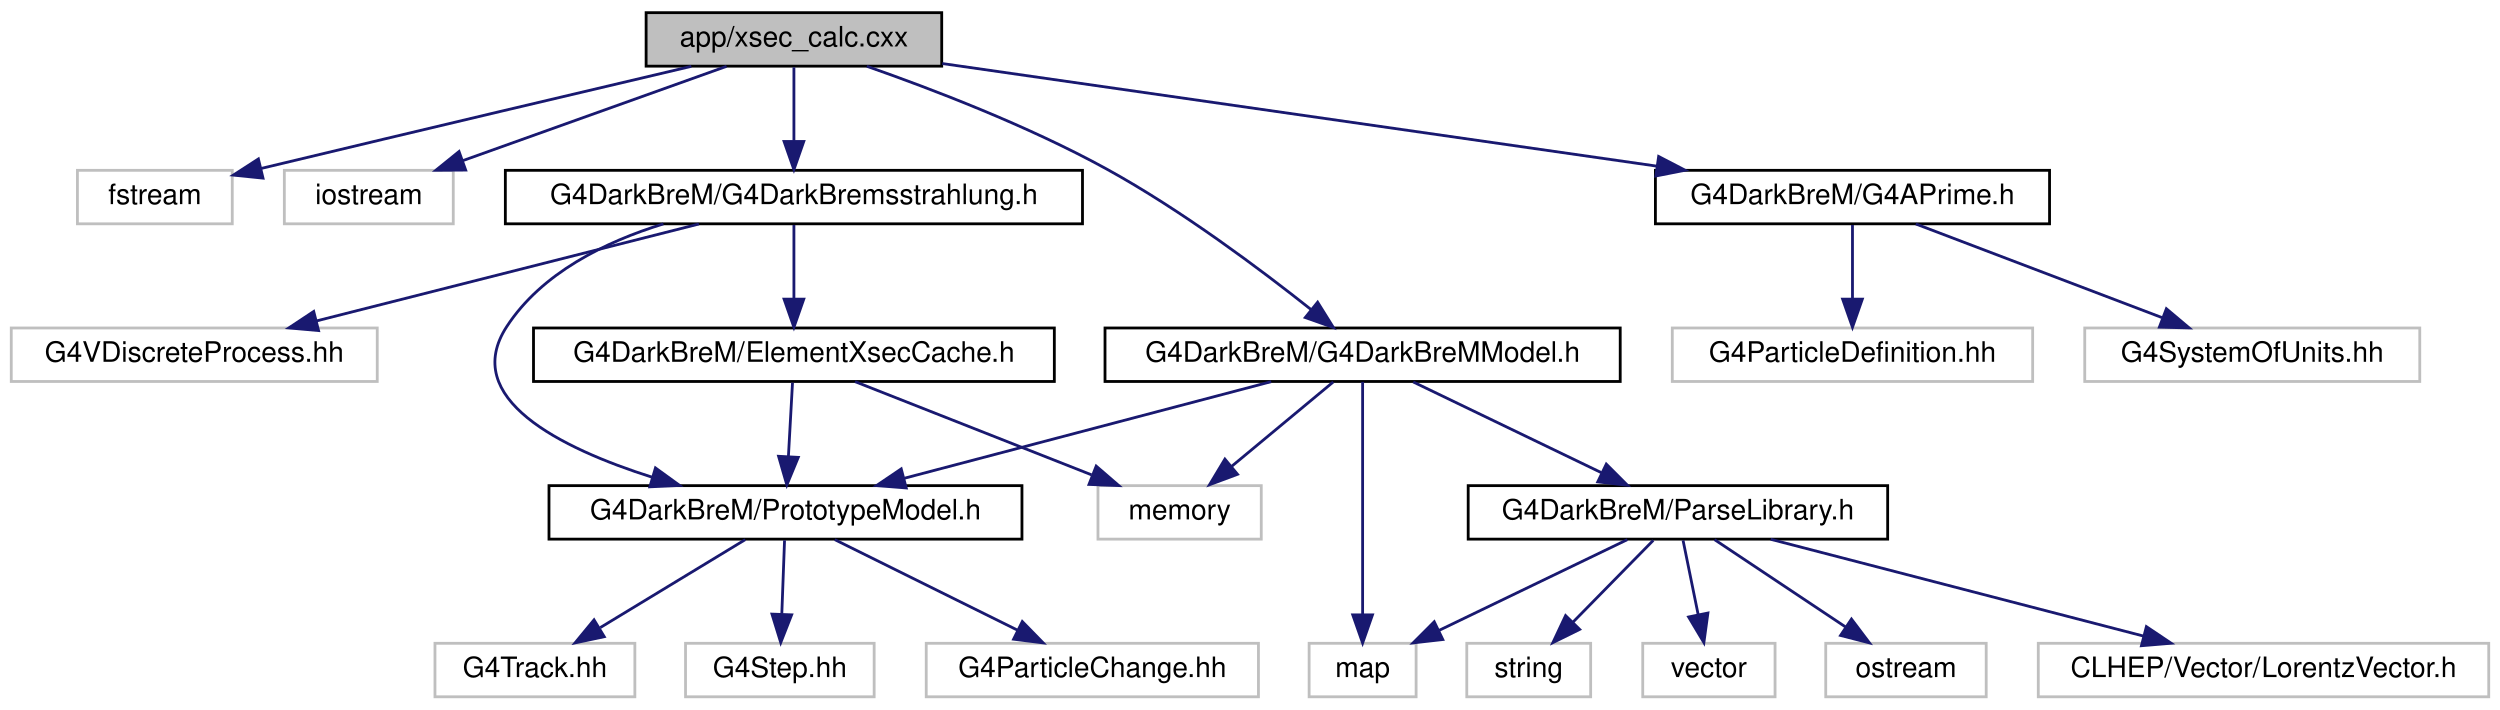
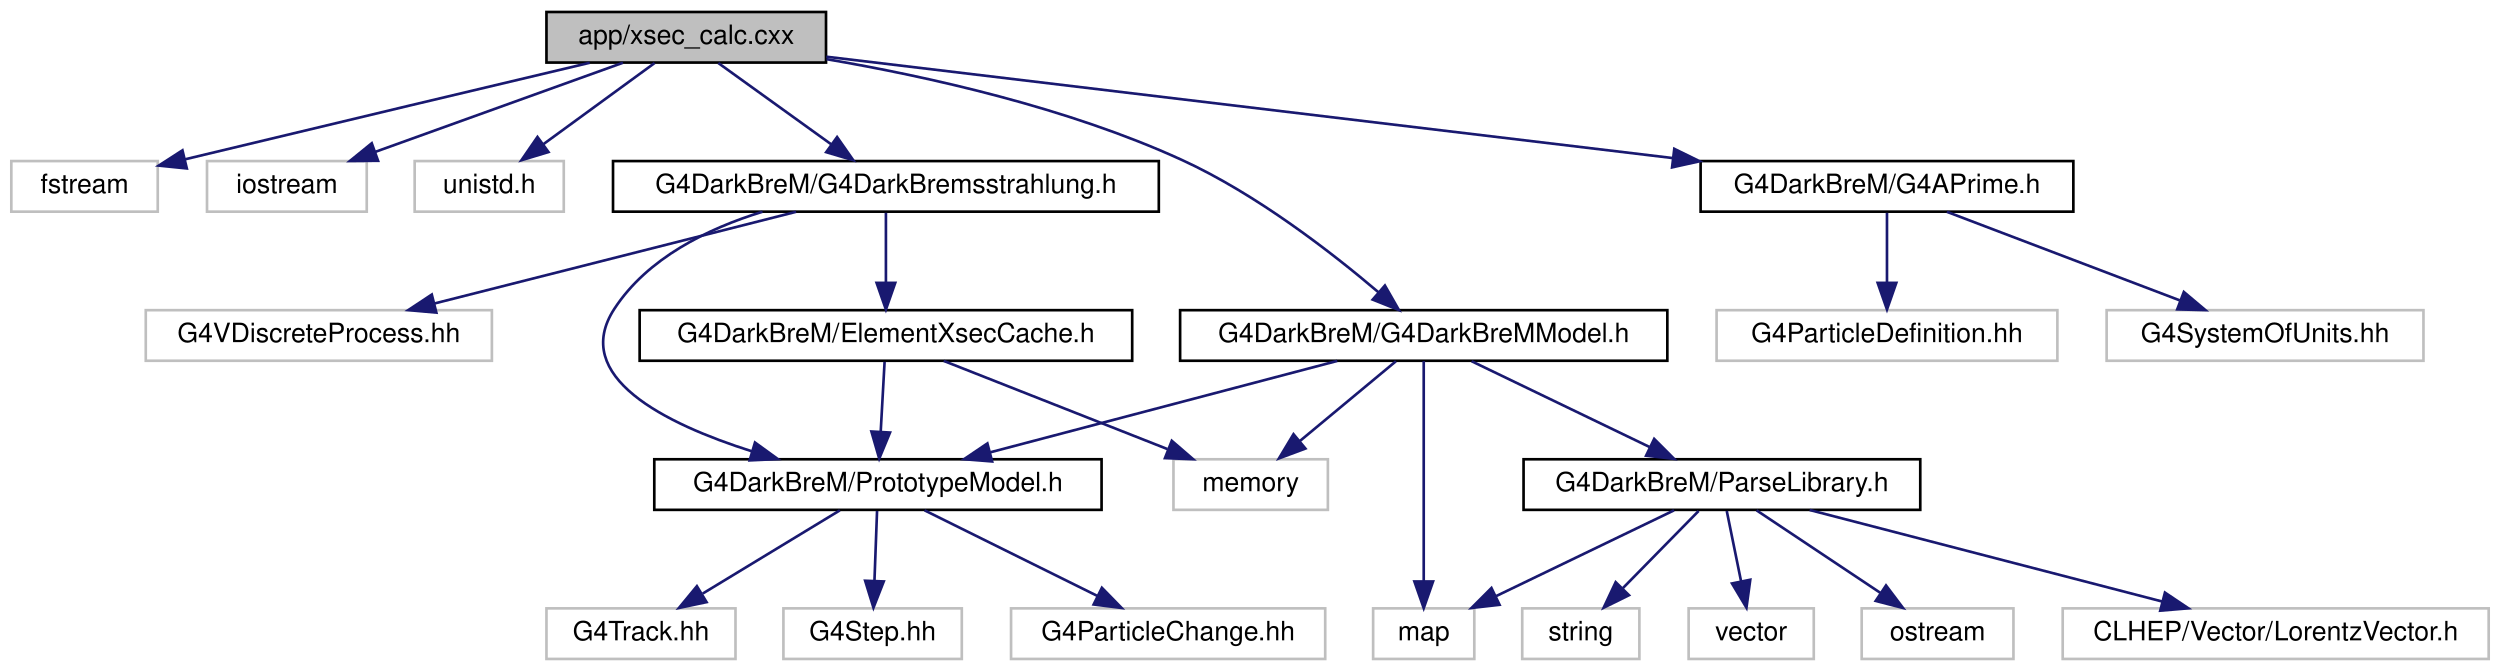
- <svg xmlns="http://www.w3.org/2000/svg" xmlns:xlink="http://www.w3.org/1999/xlink" width="888pt" height="252pt" viewBox="0.00 0.00 888.00 252.00">
+ <svg xmlns="http://www.w3.org/2000/svg" xmlns:xlink="http://www.w3.org/1999/xlink" width="939pt" height="252pt" viewBox="0.00 0.00 938.50 252.00">
  <g id="graph0" class="graph" transform="scale(1 1) rotate(0) translate(4 248)">
    <g id="node1" class="node">
      <g id="a_node1">
        <a xlink:title=" ">
-           <polygon fill="#bfbfbf" stroke="black" points="225.5,-224.5 225.5,-243.5 330.5,-243.5 330.5,-224.5 225.5,-224.5" />
-           <text text-anchor="middle" x="278" y="-231.5" font-family="Helvetica,sans-Serif" font-size="10.00">app/xsec_calc.cxx</text>
+           <polygon fill="#bfbfbf" stroke="black" points="201,-224.5 201,-243.5 306,-243.5 306,-224.5 201,-224.5" />
+           <text text-anchor="middle" x="253.5" y="-231.5" font-family="Helvetica,sans-Serif" font-size="10.00">app/xsec_calc.cxx</text>
        </a>
      </g>
    </g>
    <g id="node2" class="node">
      <g id="a_node2">
        <a xlink:title=" ">
-           <polygon fill="none" stroke="#bfbfbf" points="23.5,-168.5 23.5,-187.5 78.5,-187.5 78.5,-168.5 23.5,-168.5" />
-           <text text-anchor="middle" x="51" y="-175.5" font-family="Helvetica,sans-Serif" font-size="10.00">fstream</text>
+           <polygon fill="none" stroke="#bfbfbf" points="0,-168.5 0,-187.5 55,-187.5 55,-168.5 0,-168.5" />
+           <text text-anchor="middle" x="27.5" y="-175.5" font-family="Helvetica,sans-Serif" font-size="10.00">fstream</text>
        </a>
      </g>
    </g>
    <g id="edge1" class="edge">
-       <path fill="none" stroke="midnightblue" d="M241.56,-224.44C205.32,-215.91 147.86,-202.34 88.76,-188.17" />
-       <polygon fill="midnightblue" stroke="midnightblue" points="89.42,-184.73 78.88,-185.8 87.78,-191.54 89.42,-184.73" />
+       <path fill="none" stroke="midnightblue" d="M217.25,-224.43C181.21,-215.89 124.05,-202.31 65.22,-188.16" />
+       <polygon fill="midnightblue" stroke="midnightblue" points="65.92,-184.73 55.38,-185.8 64.28,-191.54 65.92,-184.73" />
    </g>
    <g id="node3" class="node">
      <g id="a_node3">
        <a xlink:title=" ">
-           <polygon fill="none" stroke="#bfbfbf" points="97,-168.5 97,-187.5 157,-187.5 157,-168.5 97,-168.5" />
-           <text text-anchor="middle" x="127" y="-175.5" font-family="Helvetica,sans-Serif" font-size="10.00">iostream</text>
+           <polygon fill="none" stroke="#bfbfbf" points="73.5,-168.5 73.5,-187.5 133.5,-187.5 133.5,-168.5 73.5,-168.5" />
+           <text text-anchor="middle" x="103.5" y="-175.5" font-family="Helvetica,sans-Serif" font-size="10.00">iostream</text>
        </a>
      </g>
    </g>
    <g id="edge2" class="edge">
-       <path fill="none" stroke="midnightblue" d="M254.07,-224.44C228.78,-215.4 188.7,-201.06 160.32,-190.92" />
-       <polygon fill="midnightblue" stroke="midnightblue" points="161.41,-187.59 150.81,-187.52 159.05,-194.18 161.41,-187.59" />
+       <path fill="none" stroke="midnightblue" d="M229.73,-224.44C204.61,-215.4 164.79,-201.06 136.6,-190.92" />
+       <polygon fill="midnightblue" stroke="midnightblue" points="137.75,-187.61 127.16,-187.52 135.38,-194.2 137.75,-187.61" />
    </g>
    <g id="node4" class="node">
      <g id="a_node4">
+         <a xlink:title=" ">
+           <polygon fill="none" stroke="#bfbfbf" points="151.5,-168.5 151.5,-187.5 207.5,-187.5 207.5,-168.5 151.5,-168.5" />
+           <text text-anchor="middle" x="179.5" y="-175.5" font-family="Helvetica,sans-Serif" font-size="10.00">unistd.h</text>
+         </a>
+       </g>
+     </g>
+     <g id="edge3" class="edge">
+       <path fill="none" stroke="midnightblue" d="M241.61,-224.32C230.35,-216.11 213.21,-203.6 199.79,-193.81" />
+       <polygon fill="midnightblue" stroke="midnightblue" points="201.75,-190.9 191.61,-187.83 197.62,-196.56 201.75,-190.9" />
+     </g>
+     <g id="node5" class="node">
+       <g id="a_node5">
        <a xlink:href="G4DarkBremsstrahlung_8h.html" target="_top" xlink:title="Class providing the Dark Bremsstrahlung process class.">
-           <polygon fill="none" stroke="black" points="175.5,-168.5 175.5,-187.5 380.5,-187.5 380.5,-168.5 175.5,-168.5" />
-           <text text-anchor="middle" x="278" y="-175.5" font-family="Helvetica,sans-Serif" font-size="10.00">G4DarkBreM/G4DarkBremsstrahlung.h</text>
-         </a>
-       </g>
-     </g>
-     <g id="edge3" class="edge">
-       <path fill="none" stroke="midnightblue" d="M278,-224.08C278,-217.01 278,-206.86 278,-197.99" />
-       <polygon fill="midnightblue" stroke="midnightblue" points="281.5,-197.75 278,-187.75 274.5,-197.75 281.5,-197.75" />
+           <polygon fill="none" stroke="black" points="226,-168.5 226,-187.5 431,-187.5 431,-168.5 226,-168.5" />
+           <text text-anchor="middle" x="328.5" y="-175.5" font-family="Helvetica,sans-Serif" font-size="10.00">G4DarkBreM/G4DarkBremsstrahlung.h</text>
+         </a>
+       </g>
+     </g>
+     <g id="edge4" class="edge">
+       <path fill="none" stroke="midnightblue" d="M265.55,-224.32C276.96,-216.11 294.33,-203.6 307.93,-193.81" />
+       <polygon fill="midnightblue" stroke="midnightblue" points="310.16,-196.52 316.23,-187.83 306.07,-190.84 310.16,-196.52" />
+     </g>
+     <g id="node13" class="node">
+       <g id="a_node13">
+         <a xlink:href="G4DarkBreMModel_8h_source.html" target="_top" xlink:title=" ">
+           <polygon fill="none" stroke="black" points="439,-112.5 439,-131.5 622,-131.5 622,-112.5 439,-112.5" />
+           <text text-anchor="middle" x="530.5" y="-119.5" font-family="Helvetica,sans-Serif" font-size="10.00">G4DarkBreM/G4DarkBreMModel.h</text>
+         </a>
+       </g>
+     </g>
+     <g id="edge13" class="edge">
+       <path fill="none" stroke="midnightblue" d="M306.18,-225.78C344.43,-219.23 396.75,-207.55 439.5,-188 467.72,-175.1 496.18,-152.97 513.57,-138.16" />
+       <polygon fill="midnightblue" stroke="midnightblue" points="515.92,-140.76 521.18,-131.55 511.33,-135.47 515.92,-140.76" />
+     </g>
+     <g id="node20" class="node">
+       <g id="a_node20">
+         <a xlink:href="G4APrime_8h.html" target="_top" xlink:title="Class creating the A' particle in Geant.">
+           <polygon fill="none" stroke="black" points="634.5,-168.5 634.5,-187.5 774.5,-187.5 774.5,-168.5 634.5,-168.5" />
+           <text text-anchor="middle" x="704.5" y="-175.5" font-family="Helvetica,sans-Serif" font-size="10.00">G4DarkBreM/G4APrime.h</text>
+         </a>
+       </g>
+     </g>
+     <g id="edge23" class="edge">
+       <path fill="none" stroke="midnightblue" d="M306.12,-226.7C384.39,-217.33 532.13,-199.64 624.03,-188.63" />
+       <polygon fill="midnightblue" stroke="midnightblue" points="624.61,-192.09 634.13,-187.43 623.78,-185.14 624.61,-192.09" />
+     </g>
+     <g id="node6" class="node">
+       <g id="a_node6">
+         <a xlink:title=" ">
+           <polygon fill="none" stroke="#bfbfbf" points="50.5,-112.5 50.5,-131.5 180.5,-131.5 180.5,-112.5 50.5,-112.5" />
+           <text text-anchor="middle" x="115.5" y="-119.5" font-family="Helvetica,sans-Serif" font-size="10.00">G4VDiscreteProcess.hh</text>
+         </a>
+       </g>
+     </g>
+     <g id="edge5" class="edge">
+       <path fill="none" stroke="midnightblue" d="M294.75,-168.44C257.98,-159.12 199.05,-144.18 158.88,-134" />
+       <polygon fill="midnightblue" stroke="midnightblue" points="159.65,-130.58 149.09,-131.52 157.93,-137.37 159.65,-130.58" />
+     </g>
+     <g id="node7" class="node">
+       <g id="a_node7">
+         <a xlink:href="PrototypeModel_8h.html" target="_top" xlink:title="Class providing a prototype model for dark brem.">
+           <polygon fill="none" stroke="black" points="241.5,-56.5 241.5,-75.5 409.5,-75.5 409.5,-56.5 241.5,-56.5" />
+           <text text-anchor="middle" x="325.5" y="-63.5" font-family="Helvetica,sans-Serif" font-size="10.00">G4DarkBreM/PrototypeModel.h</text>
+         </a>
+       </g>
+     </g>
+     <g id="edge6" class="edge">
+       <path fill="none" stroke="midnightblue" d="M282.14,-168.47C261.43,-162.1 238.92,-151.05 226.5,-132 209.95,-106.6 245.3,-88.9 278.26,-78.45" />
+       <polygon fill="midnightblue" stroke="midnightblue" points="279.32,-81.79 287.9,-75.57 277.32,-75.08 279.32,-81.79" />
+     </g>
+     <g id="node11" class="node">
+       <g id="a_node11">
+         <a xlink:href="ElementXsecCache_8h_source.html" target="_top" xlink:title=" ">
+           <polygon fill="none" stroke="black" points="236,-112.5 236,-131.5 421,-131.5 421,-112.5 236,-112.5" />
+           <text text-anchor="middle" x="328.5" y="-119.5" font-family="Helvetica,sans-Serif" font-size="10.00">G4DarkBreM/ElementXsecCache.h</text>
+         </a>
+       </g>
+     </g>
+     <g id="edge10" class="edge">
+       <path fill="none" stroke="midnightblue" d="M328.5,-168.08C328.5,-161.01 328.5,-150.86 328.5,-141.99" />
+       <polygon fill="midnightblue" stroke="midnightblue" points="332,-141.75 328.5,-131.75 325,-141.75 332,-141.75" />
+     </g>
+     <g id="node8" class="node">
+       <g id="a_node8">
+         <a xlink:title=" ">
+           <polygon fill="none" stroke="#bfbfbf" points="201,-0.5 201,-19.5 272,-19.5 272,-0.5 201,-0.5" />
+           <text text-anchor="middle" x="236.5" y="-7.5" font-family="Helvetica,sans-Serif" font-size="10.00">G4Track.hh</text>
+         </a>
+       </g>
+     </g>
+     <g id="edge7" class="edge">
+       <path fill="none" stroke="midnightblue" d="M311.2,-56.32C297.32,-47.9 276.01,-34.97 259.7,-25.07" />
+       <polygon fill="midnightblue" stroke="midnightblue" points="261.13,-21.85 250.76,-19.65 257.5,-27.83 261.13,-21.85" />
+     </g>
+     <g id="node9" class="node">
+       <g id="a_node9">
+         <a xlink:title=" ">
+           <polygon fill="none" stroke="#bfbfbf" points="290,-0.5 290,-19.5 357,-19.5 357,-0.5 290,-0.5" />
+           <text text-anchor="middle" x="323.5" y="-7.5" font-family="Helvetica,sans-Serif" font-size="10.00">G4Step.hh</text>
+         </a>
+       </g>
+     </g>
+     <g id="edge8" class="edge">
+       <path fill="none" stroke="midnightblue" d="M325.17,-56.08C324.91,-49.01 324.53,-38.86 324.2,-29.99" />
+       <polygon fill="midnightblue" stroke="midnightblue" points="327.69,-29.61 323.82,-19.75 320.7,-29.87 327.69,-29.61" />
+     </g>
+     <g id="node10" class="node">
+       <g id="a_node10">
+         <a xlink:title=" ">
+           <polygon fill="none" stroke="#bfbfbf" points="375.5,-0.5 375.5,-19.5 493.5,-19.5 493.5,-0.5 375.5,-0.5" />
+           <text text-anchor="middle" x="434.5" y="-7.5" font-family="Helvetica,sans-Serif" font-size="10.00">G4ParticleChange.hh</text>
+         </a>
+       </g>
+     </g>
+     <g id="edge9" class="edge">
+       <path fill="none" stroke="midnightblue" d="M343.01,-56.32C360.57,-47.62 387.83,-34.12 408.03,-24.11" />
+       <polygon fill="midnightblue" stroke="midnightblue" points="409.62,-27.23 417.03,-19.65 406.52,-20.96 409.62,-27.23" />
+     </g>
+     <g id="edge12" class="edge">
+       <path fill="none" stroke="midnightblue" d="M328,-112.08C327.61,-105.01 327.05,-94.86 326.55,-85.99" />
+       <polygon fill="midnightblue" stroke="midnightblue" points="330.04,-85.54 325.99,-75.75 323.05,-85.93 330.04,-85.54" />
    </g>
    <g id="node12" class="node">
      <g id="a_node12">
-         <a xlink:href="G4DarkBreMModel_8h_source.html" target="_top" xlink:title=" ">
-           <polygon fill="none" stroke="black" points="388.5,-112.5 388.5,-131.5 571.5,-131.5 571.5,-112.5 388.5,-112.5" />
-           <text text-anchor="middle" x="480" y="-119.5" font-family="Helvetica,sans-Serif" font-size="10.00">G4DarkBreM/G4DarkBreMModel.h</text>
-         </a>
-       </g>
-     </g>
-     <g id="edge12" class="edge">
-       <path fill="none" stroke="midnightblue" d="M303.91,-224.45C326.92,-216.41 361.12,-203.33 389,-188 415.76,-173.29 443.98,-152.12 461.77,-137.98" />
-       <polygon fill="midnightblue" stroke="midnightblue" points="464.02,-140.66 469.62,-131.67 459.63,-135.21 464.02,-140.66" />
+         <a xlink:title=" ">
+           <polygon fill="none" stroke="#bfbfbf" points="436.5,-56.5 436.5,-75.5 494.5,-75.5 494.5,-56.5 436.5,-56.5" />
+           <text text-anchor="middle" x="465.5" y="-63.5" font-family="Helvetica,sans-Serif" font-size="10.00">memory</text>
+         </a>
+       </g>
+     </g>
+     <g id="edge11" class="edge">
+       <path fill="none" stroke="midnightblue" d="M350.21,-112.44C372.85,-103.52 408.57,-89.44 434.25,-79.32" />
+       <polygon fill="midnightblue" stroke="midnightblue" points="435.87,-82.44 443.89,-75.52 433.31,-75.93 435.87,-82.44" />
+     </g>
+     <g id="edge22" class="edge">
+       <path fill="none" stroke="midnightblue" d="M498.02,-112.44C462.78,-103.16 406.4,-88.31 367.74,-78.13" />
+       <polygon fill="midnightblue" stroke="midnightblue" points="368.39,-74.68 357.83,-75.52 366.61,-81.45 368.39,-74.68" />
+     </g>
+     <g id="edge14" class="edge">
+       <path fill="none" stroke="midnightblue" d="M520.06,-112.32C510.35,-104.26 495.68,-92.08 484,-82.37" />
+       <polygon fill="midnightblue" stroke="midnightblue" points="486.06,-79.53 476.13,-75.83 481.59,-84.92 486.06,-79.53" />
+     </g>
+     <g id="node14" class="node">
+       <g id="a_node14">
+         <a xlink:title=" ">
+           <polygon fill="none" stroke="#bfbfbf" points="511.5,-0.5 511.5,-19.5 549.5,-19.5 549.5,-0.5 511.5,-0.5" />
+           <text text-anchor="middle" x="530.5" y="-7.5" font-family="Helvetica,sans-Serif" font-size="10.00">map</text>
+         </a>
+       </g>
+     </g>
+     <g id="edge15" class="edge">
+       <path fill="none" stroke="midnightblue" d="M530.5,-112.37C530.5,-94.62 530.5,-53.67 530.5,-29.6" />
+       <polygon fill="midnightblue" stroke="midnightblue" points="534,-29.59 530.5,-19.59 527,-29.59 534,-29.59" />
+     </g>
+     <g id="node15" class="node">
+       <g id="a_node15">
+         <a xlink:href="ParseLibrary_8h.html" target="_top" xlink:title=" ">
+           <polygon fill="none" stroke="black" points="568,-56.5 568,-75.5 717,-75.5 717,-56.5 568,-56.5" />
+           <text text-anchor="middle" x="642.5" y="-63.5" font-family="Helvetica,sans-Serif" font-size="10.00">G4DarkBreM/ParseLibrary.h</text>
+         </a>
+       </g>
+     </g>
+     <g id="edge16" class="edge">
+       <path fill="none" stroke="midnightblue" d="M548.49,-112.32C566.54,-103.62 594.55,-90.12 615.3,-80.11" />
+       <polygon fill="midnightblue" stroke="midnightblue" points="617.06,-83.15 624.55,-75.65 614.02,-76.84 617.06,-83.15" />
+     </g>
+     <g id="edge18" class="edge">
+       <path fill="none" stroke="midnightblue" d="M624.51,-56.32C606.46,-47.62 578.45,-34.12 557.7,-24.11" />
+       <polygon fill="midnightblue" stroke="midnightblue" points="558.98,-20.84 548.45,-19.65 555.94,-27.15 558.98,-20.84" />
+     </g>
+     <g id="node16" class="node">
+       <g id="a_node16">
+         <a xlink:title=" ">
+           <polygon fill="none" stroke="#bfbfbf" points="567.5,-0.5 567.5,-19.5 611.5,-19.5 611.5,-0.5 567.5,-0.5" />
+           <text text-anchor="middle" x="589.5" y="-7.5" font-family="Helvetica,sans-Serif" font-size="10.00">string</text>
+         </a>
+       </g>
+     </g>
+     <g id="edge17" class="edge">
+       <path fill="none" stroke="midnightblue" d="M633.75,-56.08C626.03,-48.22 614.6,-36.57 605.28,-27.08" />
+       <polygon fill="midnightblue" stroke="midnightblue" points="607.59,-24.44 598.09,-19.75 602.6,-29.34 607.59,-24.44" />
+     </g>
+     <g id="node17" class="node">
+       <g id="a_node17">
+         <a xlink:title=" ">
+           <polygon fill="none" stroke="#bfbfbf" points="630,-0.5 630,-19.5 677,-19.5 677,-0.5 630,-0.5" />
+           <text text-anchor="middle" x="653.5" y="-7.5" font-family="Helvetica,sans-Serif" font-size="10.00">vector</text>
+         </a>
+       </g>
+     </g>
+     <g id="edge19" class="edge">
+       <path fill="none" stroke="midnightblue" d="M644.32,-56.08C645.77,-48.93 647.87,-38.64 649.69,-29.69" />
+       <polygon fill="midnightblue" stroke="midnightblue" points="653.15,-30.25 651.72,-19.75 646.29,-28.85 653.15,-30.25" />
+     </g>
+     <g id="node18" class="node">
+       <g id="a_node18">
+         <a xlink:title=" ">
+           <polygon fill="none" stroke="#bfbfbf" points="695,-0.5 695,-19.5 752,-19.5 752,-0.5 695,-0.5" />
+           <text text-anchor="middle" x="723.5" y="-7.5" font-family="Helvetica,sans-Serif" font-size="10.00">ostream</text>
+         </a>
+       </g>
+     </g>
+     <g id="edge20" class="edge">
+       <path fill="none" stroke="midnightblue" d="M655.51,-56.32C668.03,-47.98 687.18,-35.21 701.97,-25.35" />
+       <polygon fill="midnightblue" stroke="midnightblue" points="704.14,-28.11 710.52,-19.65 700.26,-22.29 704.14,-28.11" />
    </g>
    <g id="node19" class="node">
      <g id="a_node19">
-         <a xlink:href="G4APrime_8h.html" target="_top" xlink:title="Class creating the A' particle in Geant.">
-           <polygon fill="none" stroke="black" points="584,-168.5 584,-187.5 724,-187.5 724,-168.5 584,-168.5" />
-           <text text-anchor="middle" x="654" y="-175.5" font-family="Helvetica,sans-Serif" font-size="10.00">G4DarkBreM/G4APrime.h</text>
-         </a>
-       </g>
-     </g>
-     <g id="edge22" class="edge">
-       <path fill="none" stroke="midnightblue" d="M330.68,-225.43C396.98,-215.91 511.06,-199.53 584.47,-188.99" />
-       <polygon fill="midnightblue" stroke="midnightblue" points="585.15,-192.42 594.55,-187.54 584.16,-185.49 585.15,-192.42" />
-     </g>
-     <g id="node5" class="node">
-       <g id="a_node5">
-         <a xlink:title=" ">
-           <polygon fill="none" stroke="#bfbfbf" points="0,-112.5 0,-131.5 130,-131.5 130,-112.5 0,-112.5" />
-           <text text-anchor="middle" x="65" y="-119.5" font-family="Helvetica,sans-Serif" font-size="10.00">G4VDiscreteProcess.hh</text>
-         </a>
-       </g>
-     </g>
-     <g id="edge4" class="edge">
-       <path fill="none" stroke="midnightblue" d="M244.25,-168.44C207.48,-159.12 148.55,-144.18 108.38,-134" />
-       <polygon fill="midnightblue" stroke="midnightblue" points="109.15,-130.58 98.59,-131.52 107.43,-137.37 109.15,-130.58" />
-     </g>
-     <g id="node6" class="node">
-       <g id="a_node6">
-         <a xlink:href="PrototypeModel_8h.html" target="_top" xlink:title="Class providing a prototype model for dark brem.">
-           <polygon fill="none" stroke="black" points="191,-56.5 191,-75.5 359,-75.5 359,-56.5 191,-56.5" />
-           <text text-anchor="middle" x="275" y="-63.5" font-family="Helvetica,sans-Serif" font-size="10.00">G4DarkBreM/PrototypeModel.h</text>
-         </a>
-       </g>
-     </g>
-     <g id="edge5" class="edge">
-       <path fill="none" stroke="midnightblue" d="M231.64,-168.47C210.93,-162.1 188.42,-151.05 176,-132 159.45,-106.6 194.8,-88.9 227.76,-78.45" />
-       <polygon fill="midnightblue" stroke="midnightblue" points="228.82,-81.79 237.4,-75.57 226.82,-75.08 228.82,-81.79" />
-     </g>
-     <g id="node10" class="node">
-       <g id="a_node10">
-         <a xlink:href="ElementXsecCache_8h_source.html" target="_top" xlink:title=" ">
-           <polygon fill="none" stroke="black" points="185.5,-112.5 185.5,-131.5 370.5,-131.5 370.5,-112.5 185.5,-112.5" />
-           <text text-anchor="middle" x="278" y="-119.5" font-family="Helvetica,sans-Serif" font-size="10.00">G4DarkBreM/ElementXsecCache.h</text>
-         </a>
-       </g>
-     </g>
-     <g id="edge9" class="edge">
-       <path fill="none" stroke="midnightblue" d="M278,-168.08C278,-161.01 278,-150.86 278,-141.99" />
-       <polygon fill="midnightblue" stroke="midnightblue" points="281.5,-141.75 278,-131.75 274.5,-141.75 281.5,-141.75" />
-     </g>
-     <g id="node7" class="node">
-       <g id="a_node7">
-         <a xlink:title=" ">
-           <polygon fill="none" stroke="#bfbfbf" points="150.5,-0.5 150.5,-19.5 221.5,-19.5 221.5,-0.5 150.5,-0.5" />
-           <text text-anchor="middle" x="186" y="-7.5" font-family="Helvetica,sans-Serif" font-size="10.00">G4Track.hh</text>
-         </a>
-       </g>
-     </g>
-     <g id="edge6" class="edge">
-       <path fill="none" stroke="midnightblue" d="M260.7,-56.32C246.82,-47.9 225.51,-34.97 209.2,-25.07" />
-       <polygon fill="midnightblue" stroke="midnightblue" points="210.63,-21.85 200.26,-19.65 207,-27.83 210.63,-21.85" />
-     </g>
-     <g id="node8" class="node">
-       <g id="a_node8">
-         <a xlink:title=" ">
-           <polygon fill="none" stroke="#bfbfbf" points="239.5,-0.5 239.5,-19.5 306.5,-19.5 306.5,-0.5 239.5,-0.5" />
-           <text text-anchor="middle" x="273" y="-7.5" font-family="Helvetica,sans-Serif" font-size="10.00">G4Step.hh</text>
-         </a>
-       </g>
-     </g>
-     <g id="edge7" class="edge">
-       <path fill="none" stroke="midnightblue" d="M274.67,-56.08C274.41,-49.01 274.03,-38.86 273.7,-29.99" />
-       <polygon fill="midnightblue" stroke="midnightblue" points="277.19,-29.61 273.32,-19.75 270.2,-29.87 277.19,-29.61" />
-     </g>
-     <g id="node9" class="node">
-       <g id="a_node9">
-         <a xlink:title=" ">
-           <polygon fill="none" stroke="#bfbfbf" points="325,-0.5 325,-19.5 443,-19.5 443,-0.5 325,-0.5" />
-           <text text-anchor="middle" x="384" y="-7.5" font-family="Helvetica,sans-Serif" font-size="10.00">G4ParticleChange.hh</text>
-         </a>
-       </g>
-     </g>
-     <g id="edge8" class="edge">
-       <path fill="none" stroke="midnightblue" d="M292.51,-56.32C310.07,-47.62 337.33,-34.12 357.53,-24.11" />
-       <polygon fill="midnightblue" stroke="midnightblue" points="359.12,-27.23 366.53,-19.65 356.02,-20.96 359.12,-27.23" />
-     </g>
-     <g id="edge11" class="edge">
-       <path fill="none" stroke="midnightblue" d="M277.5,-112.08C277.11,-105.01 276.55,-94.86 276.05,-85.99" />
-       <polygon fill="midnightblue" stroke="midnightblue" points="279.54,-85.54 275.49,-75.75 272.55,-85.93 279.54,-85.54" />
-     </g>
-     <g id="node11" class="node">
-       <g id="a_node11">
-         <a xlink:title=" ">
-           <polygon fill="none" stroke="#bfbfbf" points="386,-56.5 386,-75.5 444,-75.5 444,-56.5 386,-56.5" />
-           <text text-anchor="middle" x="415" y="-63.5" font-family="Helvetica,sans-Serif" font-size="10.00">memory</text>
-         </a>
-       </g>
-     </g>
-     <g id="edge10" class="edge">
-       <path fill="none" stroke="midnightblue" d="M299.71,-112.44C322.35,-103.52 358.07,-89.44 383.75,-79.32" />
-       <polygon fill="midnightblue" stroke="midnightblue" points="385.37,-82.44 393.39,-75.52 382.81,-75.93 385.37,-82.44" />
+         <a xlink:title=" ">
+           <polygon fill="none" stroke="#bfbfbf" points="770.5,-0.5 770.5,-19.5 930.5,-19.5 930.5,-0.5 770.5,-0.5" />
+           <text text-anchor="middle" x="850.5" y="-7.5" font-family="Helvetica,sans-Serif" font-size="10.00">CLHEP/Vector/LorentzVector.h</text>
+         </a>
+       </g>
    </g>
    <g id="edge21" class="edge">
-       <path fill="none" stroke="midnightblue" d="M447.52,-112.44C412.28,-103.16 355.9,-88.31 317.24,-78.13" />
-       <polygon fill="midnightblue" stroke="midnightblue" points="317.89,-74.68 307.33,-75.52 316.11,-81.45 317.89,-74.68" />
-     </g>
-     <g id="edge13" class="edge">
-       <path fill="none" stroke="midnightblue" d="M469.56,-112.32C459.85,-104.26 445.18,-92.08 433.5,-82.37" />
-       <polygon fill="midnightblue" stroke="midnightblue" points="435.56,-79.53 425.63,-75.83 431.09,-84.92 435.56,-79.53" />
-     </g>
-     <g id="node13" class="node">
-       <g id="a_node13">
-         <a xlink:title=" ">
-           <polygon fill="none" stroke="#bfbfbf" points="461,-0.5 461,-19.5 499,-19.5 499,-0.5 461,-0.5" />
-           <text text-anchor="middle" x="480" y="-7.5" font-family="Helvetica,sans-Serif" font-size="10.00">map</text>
-         </a>
-       </g>
-     </g>
-     <g id="edge14" class="edge">
-       <path fill="none" stroke="midnightblue" d="M480,-112.37C480,-94.62 480,-53.67 480,-29.6" />
-       <polygon fill="midnightblue" stroke="midnightblue" points="483.5,-29.59 480,-19.59 476.5,-29.59 483.5,-29.59" />
-     </g>
-     <g id="node14" class="node">
-       <g id="a_node14">
-         <a xlink:href="ParseLibrary_8h.html" target="_top" xlink:title=" ">
-           <polygon fill="none" stroke="black" points="517.5,-56.5 517.5,-75.5 666.5,-75.5 666.5,-56.5 517.5,-56.5" />
-           <text text-anchor="middle" x="592" y="-63.5" font-family="Helvetica,sans-Serif" font-size="10.00">G4DarkBreM/ParseLibrary.h</text>
-         </a>
-       </g>
-     </g>
-     <g id="edge15" class="edge">
-       <path fill="none" stroke="midnightblue" d="M497.99,-112.32C516.04,-103.62 544.05,-90.12 564.8,-80.11" />
-       <polygon fill="midnightblue" stroke="midnightblue" points="566.56,-83.15 574.05,-75.65 563.52,-76.84 566.56,-83.15" />
-     </g>
-     <g id="edge17" class="edge">
-       <path fill="none" stroke="midnightblue" d="M574.01,-56.32C555.96,-47.62 527.95,-34.12 507.2,-24.11" />
-       <polygon fill="midnightblue" stroke="midnightblue" points="508.48,-20.84 497.95,-19.65 505.44,-27.15 508.48,-20.84" />
-     </g>
-     <g id="node15" class="node">
-       <g id="a_node15">
-         <a xlink:title=" ">
-           <polygon fill="none" stroke="#bfbfbf" points="517,-0.5 517,-19.5 561,-19.5 561,-0.5 517,-0.5" />
-           <text text-anchor="middle" x="539" y="-7.5" font-family="Helvetica,sans-Serif" font-size="10.00">string</text>
-         </a>
-       </g>
-     </g>
-     <g id="edge16" class="edge">
-       <path fill="none" stroke="midnightblue" d="M583.25,-56.08C575.53,-48.22 564.1,-36.57 554.78,-27.08" />
-       <polygon fill="midnightblue" stroke="midnightblue" points="557.09,-24.44 547.59,-19.75 552.1,-29.34 557.09,-24.44" />
-     </g>
-     <g id="node16" class="node">
-       <g id="a_node16">
-         <a xlink:title=" ">
-           <polygon fill="none" stroke="#bfbfbf" points="579.5,-0.5 579.5,-19.5 626.5,-19.5 626.5,-0.5 579.5,-0.5" />
-           <text text-anchor="middle" x="603" y="-7.5" font-family="Helvetica,sans-Serif" font-size="10.00">vector</text>
-         </a>
-       </g>
-     </g>
-     <g id="edge18" class="edge">
-       <path fill="none" stroke="midnightblue" d="M593.82,-56.08C595.27,-48.93 597.37,-38.64 599.19,-29.69" />
-       <polygon fill="midnightblue" stroke="midnightblue" points="602.65,-30.25 601.22,-19.75 595.79,-28.85 602.65,-30.25" />
-     </g>
-     <g id="node17" class="node">
-       <g id="a_node17">
-         <a xlink:title=" ">
-           <polygon fill="none" stroke="#bfbfbf" points="644.5,-0.5 644.5,-19.5 701.5,-19.5 701.5,-0.5 644.5,-0.5" />
-           <text text-anchor="middle" x="673" y="-7.5" font-family="Helvetica,sans-Serif" font-size="10.00">ostream</text>
-         </a>
-       </g>
-     </g>
-     <g id="edge19" class="edge">
-       <path fill="none" stroke="midnightblue" d="M605.01,-56.32C617.53,-47.98 636.68,-35.21 651.47,-25.35" />
-       <polygon fill="midnightblue" stroke="midnightblue" points="653.64,-28.11 660.02,-19.65 649.76,-22.29 653.64,-28.11" />
-     </g>
-     <g id="node18" class="node">
-       <g id="a_node18">
-         <a xlink:title=" ">
-           <polygon fill="none" stroke="#bfbfbf" points="720,-0.5 720,-19.5 880,-19.5 880,-0.5 720,-0.5" />
-           <text text-anchor="middle" x="800" y="-7.5" font-family="Helvetica,sans-Serif" font-size="10.00">CLHEP/Vector/LorentzVector.h</text>
-         </a>
-       </g>
-     </g>
-     <g id="edge20" class="edge">
-       <path fill="none" stroke="midnightblue" d="M624.96,-56.44C660.79,-47.14 718.16,-32.25 757.39,-22.06" />
-       <polygon fill="midnightblue" stroke="midnightblue" points="758.4,-25.42 767.2,-19.52 756.64,-18.64 758.4,-25.42" />
-     </g>
-     <g id="node20" class="node">
-       <g id="a_node20">
-         <a xlink:title=" ">
-           <polygon fill="none" stroke="#bfbfbf" points="590,-112.5 590,-131.5 718,-131.5 718,-112.5 590,-112.5" />
-           <text text-anchor="middle" x="654" y="-119.5" font-family="Helvetica,sans-Serif" font-size="10.00">G4ParticleDefinition.hh</text>
-         </a>
-       </g>
-     </g>
-     <g id="edge23" class="edge">
-       <path fill="none" stroke="midnightblue" d="M654,-168.08C654,-161.01 654,-150.86 654,-141.99" />
-       <polygon fill="midnightblue" stroke="midnightblue" points="657.5,-141.75 654,-131.75 650.5,-141.75 657.5,-141.75" />
+       <path fill="none" stroke="midnightblue" d="M675.46,-56.44C711.29,-47.14 768.66,-32.25 807.89,-22.06" />
+       <polygon fill="midnightblue" stroke="midnightblue" points="808.9,-25.42 817.7,-19.52 807.14,-18.64 808.9,-25.42" />
    </g>
    <g id="node21" class="node">
      <g id="a_node21">
        <a xlink:title=" ">
-           <polygon fill="none" stroke="#bfbfbf" points="736.5,-112.5 736.5,-131.5 855.5,-131.5 855.5,-112.5 736.5,-112.5" />
-           <text text-anchor="middle" x="796" y="-119.5" font-family="Helvetica,sans-Serif" font-size="10.00">G4SystemOfUnits.hh</text>
+           <polygon fill="none" stroke="#bfbfbf" points="640.5,-112.5 640.5,-131.5 768.5,-131.5 768.5,-112.5 640.5,-112.5" />
+           <text text-anchor="middle" x="704.5" y="-119.5" font-family="Helvetica,sans-Serif" font-size="10.00">G4ParticleDefinition.hh</text>
        </a>
      </g>
    </g>
    <g id="edge24" class="edge">
-       <path fill="none" stroke="midnightblue" d="M676.5,-168.44C700.08,-159.48 737.32,-145.31 763.96,-135.18" />
-       <polygon fill="midnightblue" stroke="midnightblue" points="765.5,-138.34 773.6,-131.52 763.01,-131.8 765.5,-138.34" />
+       <path fill="none" stroke="midnightblue" d="M704.5,-168.08C704.5,-161.01 704.5,-150.86 704.5,-141.99" />
+       <polygon fill="midnightblue" stroke="midnightblue" points="708,-141.75 704.5,-131.75 701,-141.75 708,-141.75" />
+     </g>
+     <g id="node22" class="node">
+       <g id="a_node22">
+         <a xlink:title=" ">
+           <polygon fill="none" stroke="#bfbfbf" points="787,-112.5 787,-131.5 906,-131.5 906,-112.5 787,-112.5" />
+           <text text-anchor="middle" x="846.5" y="-119.5" font-family="Helvetica,sans-Serif" font-size="10.00">G4SystemOfUnits.hh</text>
+         </a>
+       </g>
+     </g>
+     <g id="edge25" class="edge">
+       <path fill="none" stroke="midnightblue" d="M727,-168.44C750.58,-159.48 787.82,-145.31 814.46,-135.18" />
+       <polygon fill="midnightblue" stroke="midnightblue" points="816,-138.34 824.1,-131.52 813.51,-131.8 816,-138.34" />
    </g>
  </g>
</svg>
